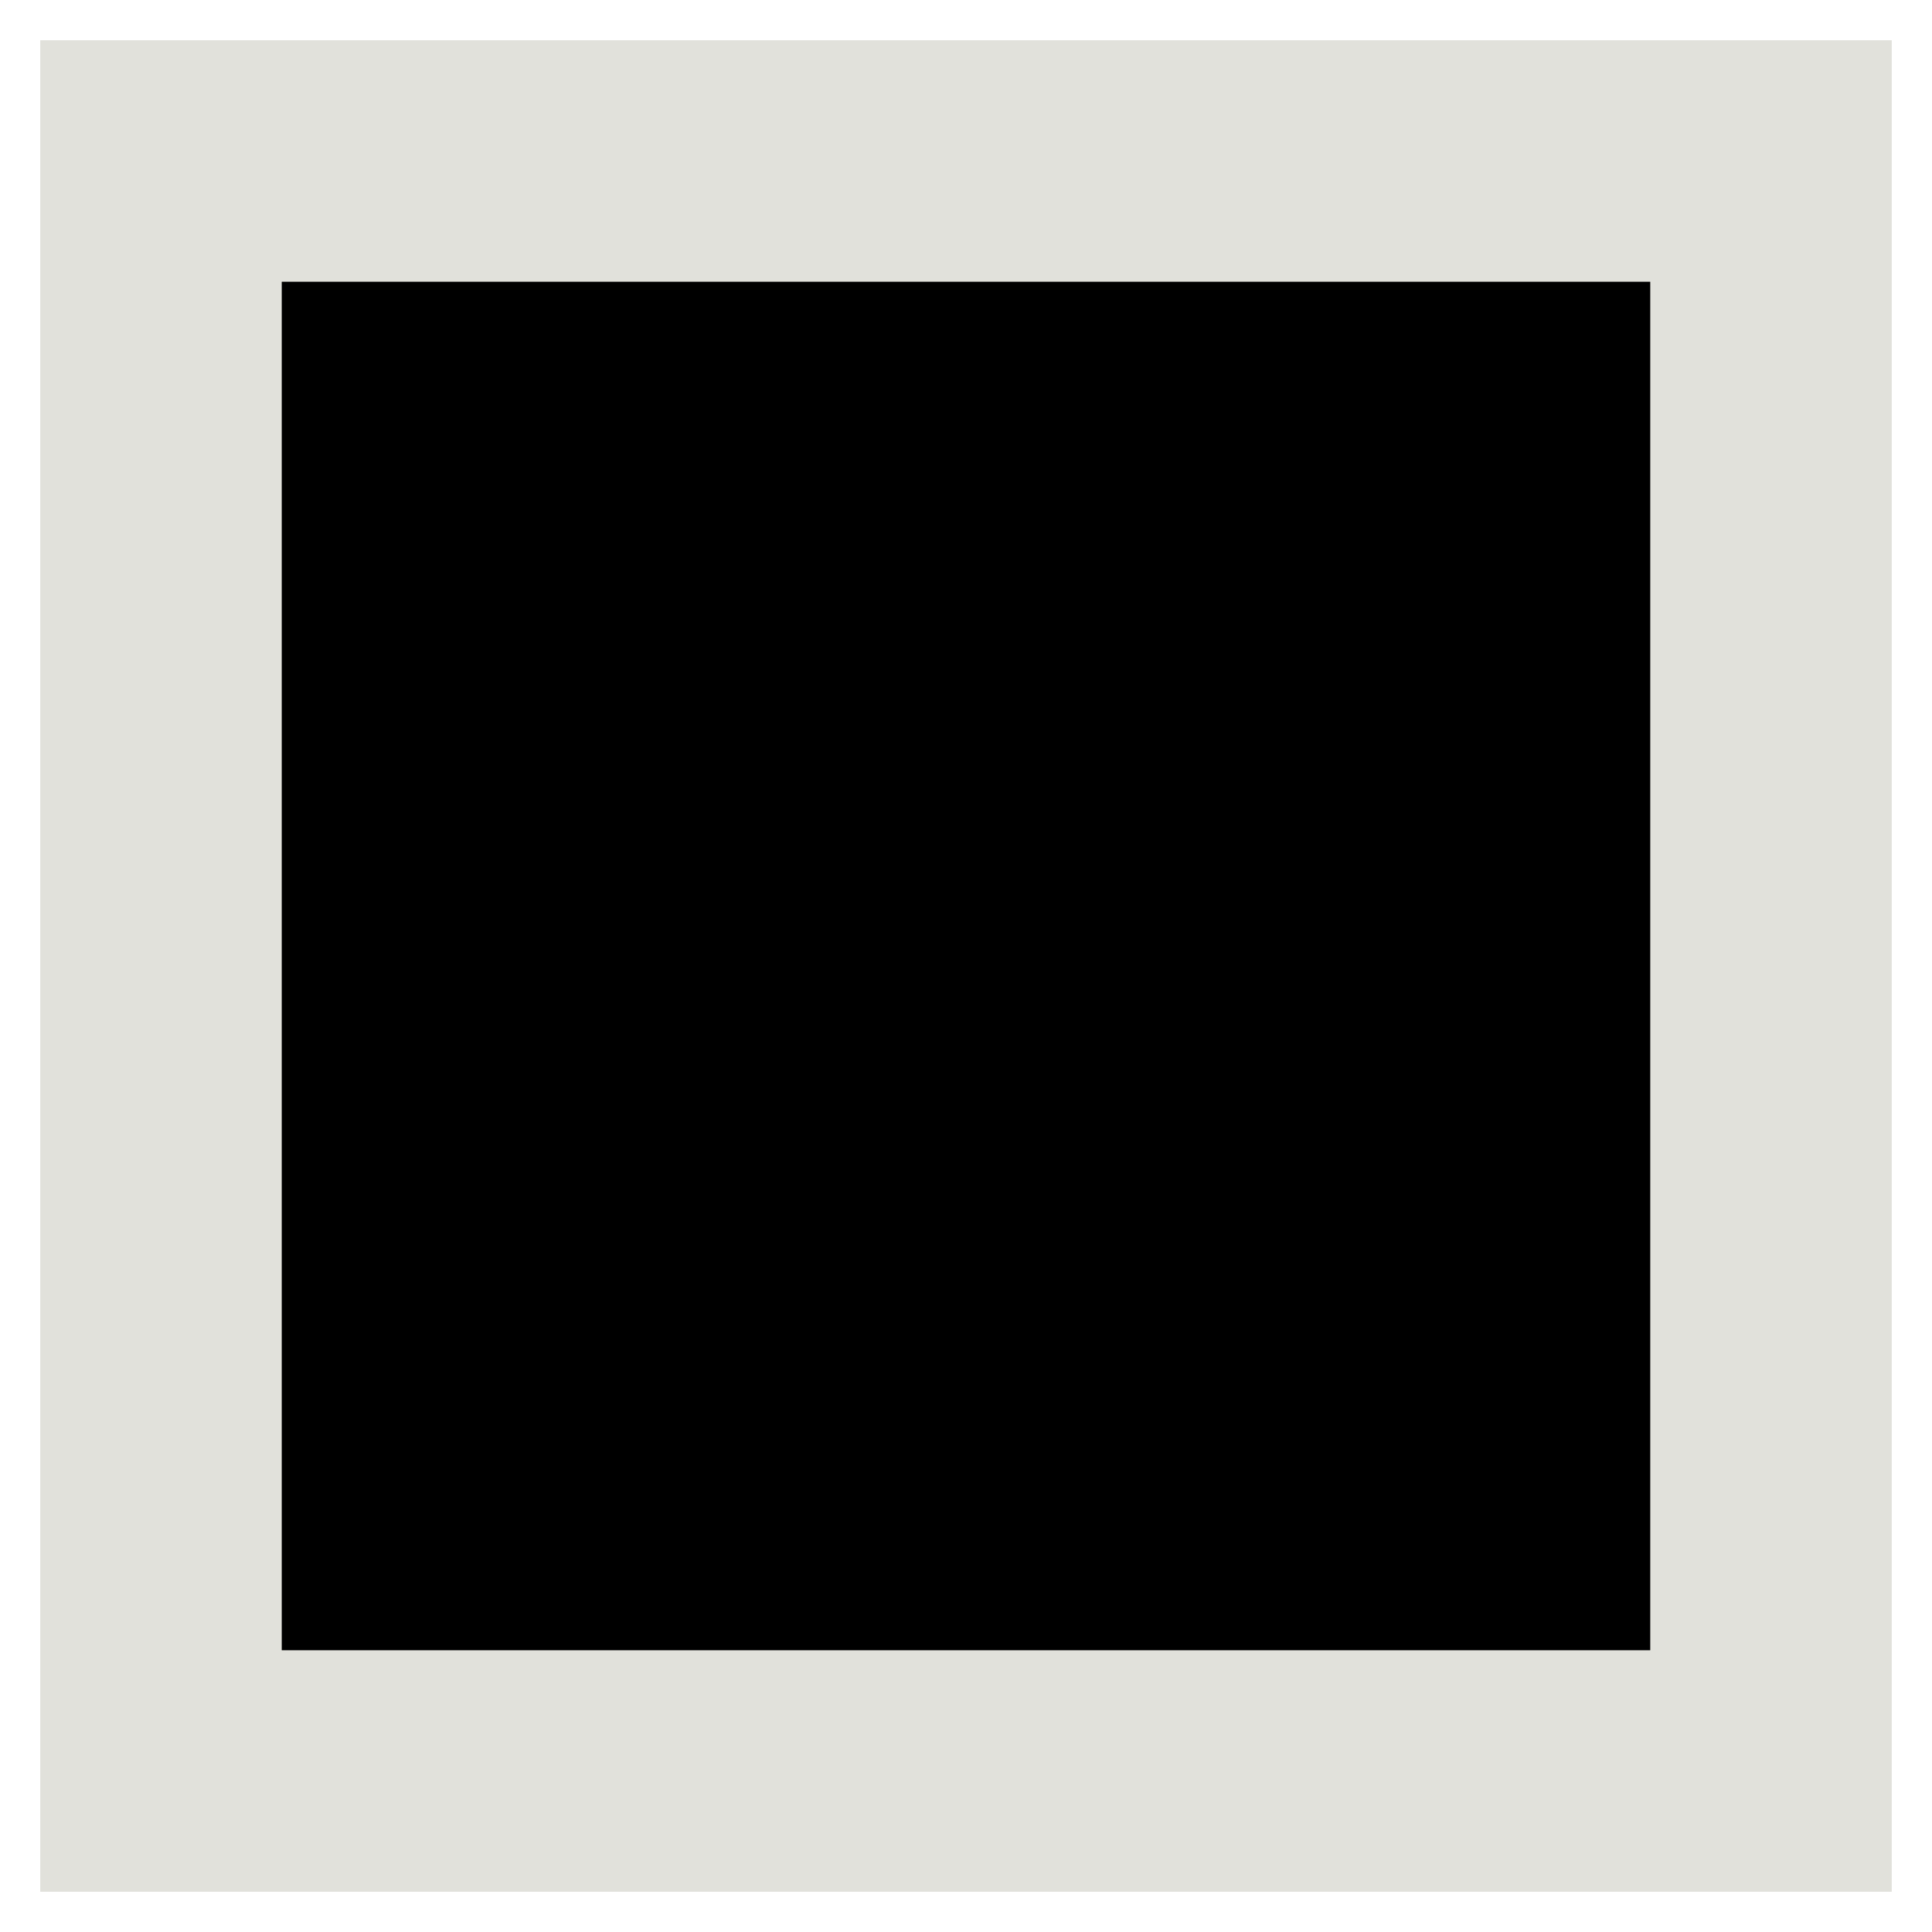
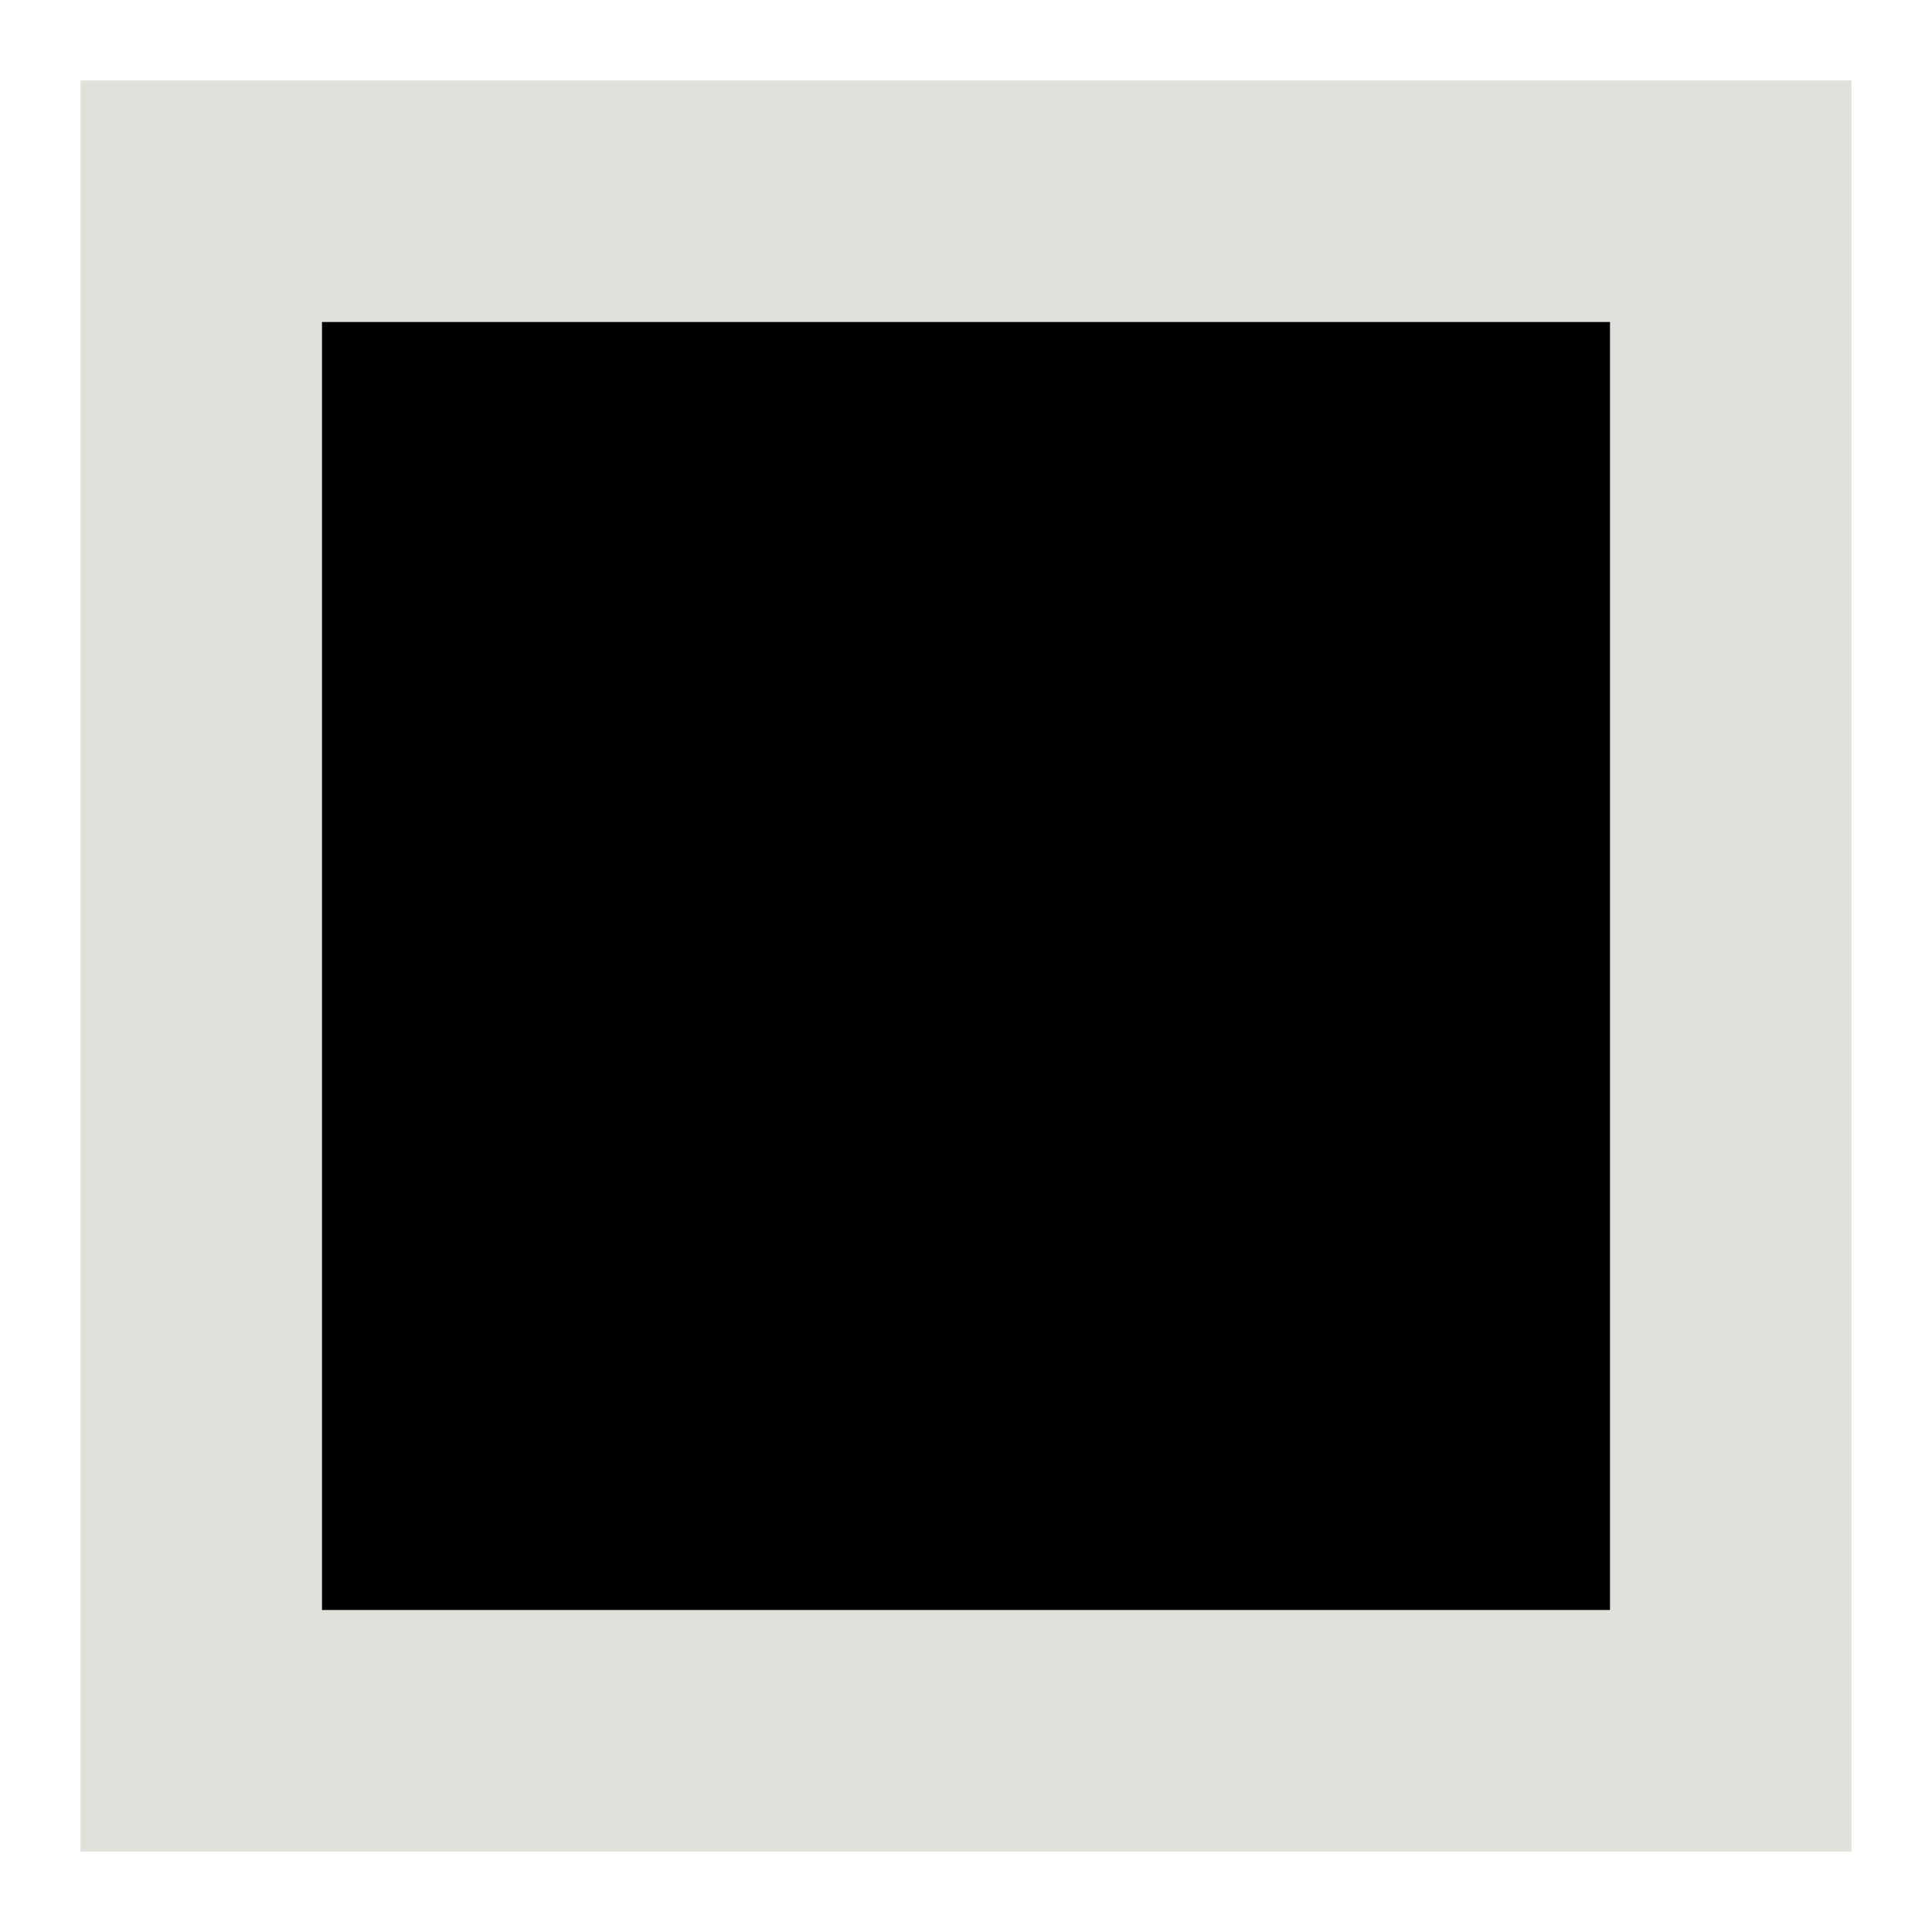
- <svg xmlns="http://www.w3.org/2000/svg" version="1.1" id="Capa_2" x="0px" y="0px" width="24px" height="24px" viewBox="0 0 24 24" enable-background="new 0 0 24 24" xml:space="preserve">
-   <rect x="2" y="2" stroke="#E1E1DB" stroke-width="3" stroke-miterlimit="10" width="20" height="20" />
+ <svg xmlns="http://www.w3.org/2000/svg" version="1.1" id="Capa_2" x="0px" y="0px" viewBox="0 0 24 24" style="enable-background:new 0 0 24 24;" xml:space="preserve">
+   <style type="text/css">
+ 	.st0{stroke:#E1E1DB;stroke-width:3;stroke-miterlimit:10;}
+ </style>
+   <rect x="2.5" y="2.5" class="st0" width="19" height="19" />
</svg>
